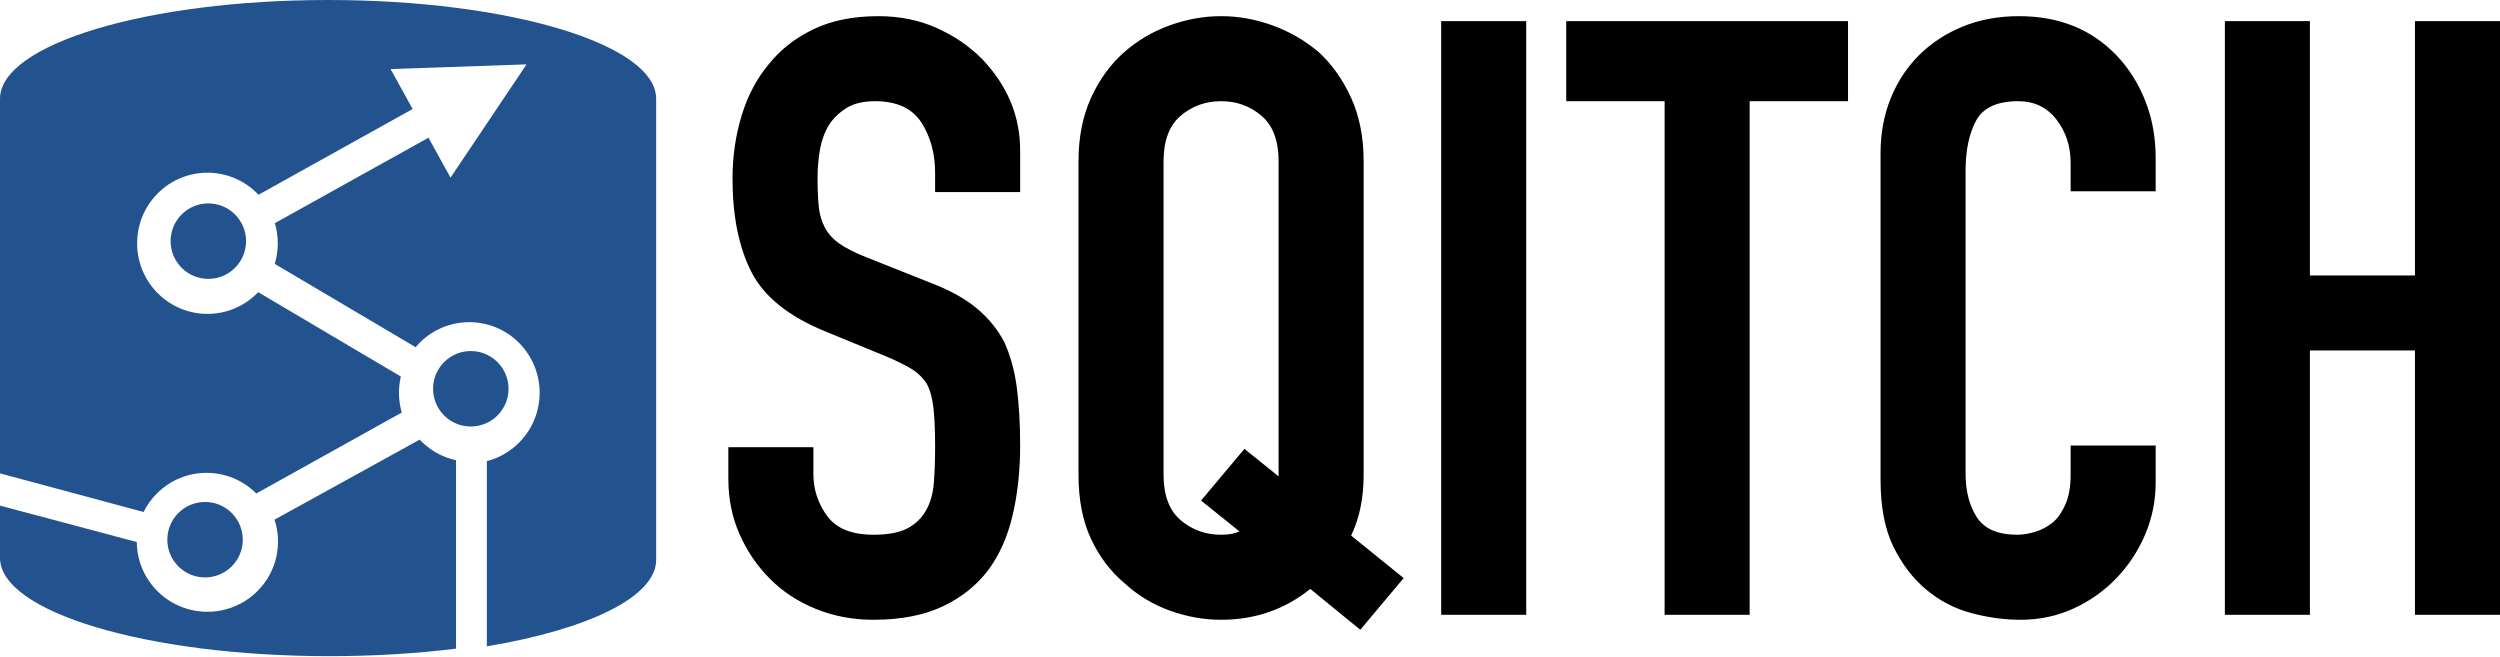
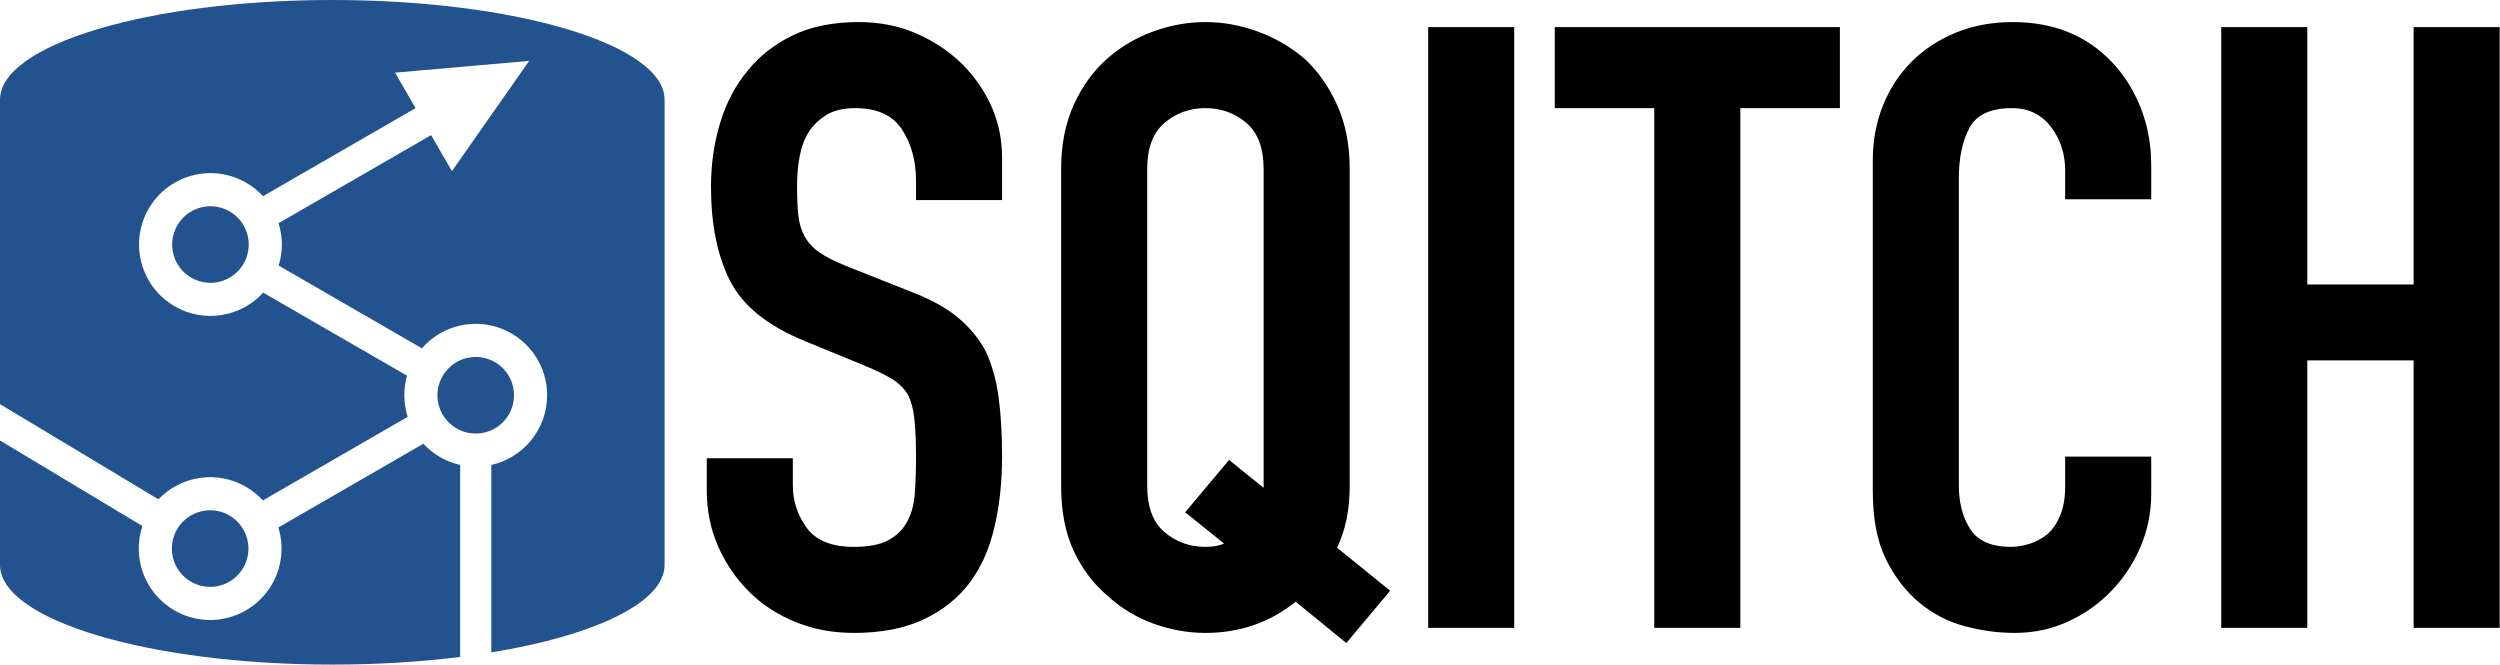
- <svg xmlns="http://www.w3.org/2000/svg" width="762px" height="200px" viewBox="0 0 762 200" version="1.1">
-   <g id="Logo" stroke="none" stroke-width="1" fill="none" fill-rule="evenodd">
-     <g id="masthead" transform="translate(-0, 0)">
-       <path d="M310.941,58.545 L285.021,58.545 L285.021,52.701 C285.021,46.771 283.624,41.646 280.828,37.326 C278.033,33.006 273.332,30.846 266.725,30.846 C263.167,30.846 260.287,31.524 258.085,32.879 C255.882,34.235 254.104,35.929 252.748,37.962 C251.393,40.164 250.461,42.663 249.953,45.458 C249.445,48.254 249.191,51.176 249.191,54.225 C249.191,57.783 249.318,60.748 249.572,63.119 C249.826,65.491 250.461,67.609 251.478,69.472 C252.494,71.336 253.976,72.945 255.925,74.301 C257.873,75.656 260.541,77.011 263.929,78.366 L283.751,86.244 C289.511,88.446 294.169,91.03 297.727,93.995 C301.285,96.959 304.08,100.39 306.113,104.286 C307.976,108.352 309.247,112.969 309.925,118.136 C310.602,123.303 310.941,129.19 310.941,135.797 C310.941,143.421 310.179,150.493 308.654,157.016 C307.129,163.538 304.673,169.086 301.285,173.661 C297.727,178.404 293.068,182.131 287.308,184.842 C281.548,187.552 274.518,188.908 266.216,188.908 C259.948,188.908 254.104,187.806 248.682,185.604 C243.261,183.402 238.602,180.352 234.706,176.456 C230.809,172.559 227.718,168.028 225.431,162.861 C223.144,157.694 222,152.061 222,145.962 L222,136.305 L247.92,136.305 L247.92,144.437 C247.92,149.181 249.318,153.458 252.113,157.27 C254.908,161.082 259.609,162.988 266.216,162.988 C270.621,162.988 274.052,162.352 276.508,161.082 C278.965,159.811 280.871,157.99 282.226,155.618 C283.581,153.246 284.386,150.409 284.64,147.105 C284.894,143.802 285.021,140.117 285.021,136.051 C285.021,131.308 284.852,127.411 284.513,124.362 C284.174,121.312 283.496,118.856 282.48,116.992 C281.294,115.129 279.727,113.604 277.779,112.418 C275.831,111.232 273.247,109.962 270.028,108.606 L251.478,100.983 C240.296,96.409 232.8,90.352 228.988,82.814 C225.176,75.275 223.271,65.83 223.271,54.479 C223.271,47.703 224.202,41.265 226.066,35.166 C227.929,29.068 230.725,23.816 234.452,19.411 C238.009,15.006 242.541,11.491 248.047,8.865 C253.553,6.239 260.118,4.926 267.741,4.926 C274.179,4.926 280.066,6.112 285.402,8.484 C290.739,10.856 295.355,13.99 299.252,17.886 C307.045,26.018 310.941,35.336 310.941,45.839 L310.941,58.545 Z M354.649,144.691 C354.649,150.959 356.386,155.576 359.859,158.541 C363.332,161.505 367.44,162.988 372.184,162.988 C374.555,162.988 376.419,162.649 377.774,161.971 L366.085,152.569 L379.299,136.814 L389.718,145.199 L389.718,49.143 C389.718,42.875 387.981,38.258 384.508,35.294 C381.035,32.329 376.927,30.846 372.184,30.846 C367.44,30.846 363.332,32.329 359.859,35.294 C356.386,38.258 354.649,42.875 354.649,49.143 L354.649,144.691 Z M328.729,49.143 C328.729,41.858 330,35.421 332.541,29.83 C335.082,24.239 338.471,19.581 342.706,15.854 C346.772,12.296 351.388,9.585 356.555,7.722 C361.722,5.858 366.932,4.926 372.184,4.926 C377.435,4.926 382.645,5.858 387.812,7.722 C392.979,9.585 397.68,12.296 401.915,15.854 C405.981,19.581 409.285,24.239 411.826,29.83 C414.367,35.421 415.638,41.858 415.638,49.143 L415.638,144.691 C415.638,151.807 414.367,157.99 411.826,163.242 L427.835,176.202 L414.621,191.957 L399.374,179.505 C391.581,185.774 382.518,188.908 372.184,188.908 C366.932,188.908 361.722,187.976 356.555,186.112 C351.388,184.249 346.772,181.454 342.706,177.726 C338.471,174.169 335.082,169.679 332.541,164.258 C330,158.837 328.729,152.315 328.729,144.691 L328.729,49.143 Z M439.271,187.383 L439.271,6.451 L465.191,6.451 L465.191,187.383 L439.271,187.383 Z M507.374,187.383 L507.374,30.846 L477.388,30.846 L477.388,6.451 L563.28,6.451 L563.28,30.846 L533.294,30.846 L533.294,187.383 L507.374,187.383 Z M657.049,135.797 L657.049,146.978 C657.049,152.569 655.991,157.863 653.873,162.861 C651.755,167.858 648.833,172.305 645.106,176.202 C641.379,180.098 637.016,183.19 632.019,185.477 C627.021,187.764 621.642,188.908 615.882,188.908 C610.969,188.908 605.972,188.23 600.889,186.875 C595.807,185.519 591.233,183.148 587.167,179.759 C583.101,176.371 579.755,172.009 577.129,166.672 C574.504,161.336 573.191,154.517 573.191,146.216 L573.191,46.602 C573.191,40.672 574.207,35.166 576.24,30.084 C578.273,25.002 581.153,20.597 584.88,16.87 C588.607,13.143 593.054,10.221 598.221,8.103 C603.388,5.985 609.106,4.926 615.374,4.926 C627.572,4.926 637.482,8.908 645.106,16.87 C648.833,20.766 651.755,25.383 653.873,30.719 C655.991,36.056 657.049,41.858 657.049,48.126 L657.049,58.291 L631.129,58.291 L631.129,49.651 C631.129,44.569 629.689,40.164 626.809,36.437 C623.929,32.71 620.033,30.846 615.12,30.846 C608.682,30.846 604.405,32.837 602.287,36.818 C600.169,40.799 599.111,45.839 599.111,51.938 L599.111,144.437 C599.111,149.689 600.254,154.094 602.541,157.651 C604.828,161.209 608.936,162.988 614.866,162.988 C616.56,162.988 618.381,162.691 620.329,162.098 C622.278,161.505 624.099,160.531 625.793,159.176 C627.318,157.821 628.588,155.957 629.605,153.585 C630.621,151.214 631.129,148.249 631.129,144.691 L631.129,135.797 L657.049,135.797 Z M678.141,187.383 L678.141,6.451 L704.061,6.451 L704.061,83.957 L736.08,83.957 L736.08,6.451 L762,6.451 L762,187.383 L736.08,187.383 L736.08,106.828 L704.061,106.828 L704.061,187.383 L678.141,187.383 Z" id="text" fill="#000000" fill-rule="nonzero" />
-       <path d="M71.632,65.368 C67.141,60.877 59.859,60.877 55.368,65.368 C50.877,69.859 50.877,77.141 55.368,81.632 C59.859,86.123 67.141,86.123 71.632,81.632 C76.123,77.141 76.123,69.859 71.632,65.368 L71.632,65.368 Z M151.632,110.368 C147.141,105.877 139.859,105.877 135.368,110.368 C130.877,114.859 130.877,122.141 135.368,126.632 C139.859,131.123 147.141,131.123 151.632,126.632 C156.123,122.141 156.123,114.859 151.632,110.368 L151.632,110.368 Z M70.632,156.368 C66.141,151.877 58.859,151.877 54.368,156.368 C49.877,160.859 49.877,168.141 54.368,172.632 C58.859,177.123 66.141,177.123 70.632,172.632 C75.123,168.141 75.123,160.859 70.632,156.368 L70.632,156.368 Z M1.42108547e-14,144.284 L43.766,156.056 C44.773,154.024 46.12,152.119 47.807,150.426 C56.175,142.027 69.74,142.024 78.111,150.417 L122.46,125.741 C121.425,122.168 121.331,118.378 122.178,114.766 L78.699,89.055 C78.597,89.162 78.494,89.267 78.39,89.372 C70.019,97.775 56.446,97.775 48.075,89.372 C39.704,80.969 39.704,67.346 48.075,58.943 C56.446,50.54 70.019,50.54 78.39,58.943 C78.527,59.081 78.662,59.22 78.795,59.361 L125.77,33.223 L119.047,21.049 L160.495,19.618 L137.321,54.142 L130.599,41.968 L83.781,68.018 L83.781,68.018 C84.977,72.064 84.963,76.393 83.741,80.432 L126.674,105.82 C127.056,105.368 127.46,104.928 127.885,104.501 C136.256,96.098 149.828,96.098 158.199,104.501 C166.57,112.904 166.57,126.527 158.199,134.93 C155.387,137.753 151.989,139.627 148.398,140.553 L148.398,197 C179.162,191.863 200,181.983 200,170.646 L200,30.114 C200,13.491 155.2,0 100,0 C44.8,0 1.42108547e-14,13.491 1.42108547e-14,30.114 L1.42108547e-14,144.284 Z M1.42108547e-14,154.108 L1.42108547e-14,170.038 C1.42108547e-14,186.577 44.982,200 100.407,200 C114.079,200 127.117,199.183 139,197.704 L139,140.276 C135.117,139.43 131.424,137.506 128.405,134.502 C128.238,134.337 128.075,134.169 127.916,134 L83.677,158.392 C86.115,165.813 84.369,174.298 78.439,180.197 C70.034,188.557 56.406,188.557 48.001,180.197 C43.84,176.058 41.739,170.646 41.698,165.222 L1.42108547e-14,154.108 Z" id="bug" fill="#22538E" />
+ <svg xmlns="http://www.w3.org/2000/svg" width="3852px" height="1024px" viewBox="0 0 3852 1024" version="1.1">
+   <g id="Sqitch" stroke="none" stroke-width="1" fill="none" fill-rule="evenodd">
+     <g id="masthead">
+       <path d="M640.276,166.6 L405.257,302.288 C397.885,294.276 389.19,287.231 379.263,281.5 C326.651,251.124 259.376,269.151 229,321.763 C198.624,374.375 216.651,441.65 269.263,472.026 C314.869,498.357 371.494,488.317 405.551,450.907 L627.179,578.864 C624.457,588.441 623,598.55 623,609 C623,620.599 624.795,631.778 628.123,642.276 L405.062,771.06 C398.051,763.387 389.825,756.586 380.46,750.959 C335.452,723.915 278.861,732.833 244.129,769.373 L7.10542736e-15,622.686 L0,153.6 C0,68.813 229.376,0 512,0 C794.624,0 1024,68.813 1024,153.6 L1024,870.4 C1024,928.568 916.044,979.217 757,1005.287 L757,716.374 C806.209,705.423 843,661.508 843,609 C843,548.249 793.751,499 733,499 C699.935,499 670.278,513.588 650.114,536.68 L429.384,409.242 C436.098,387.58 435.776,364.779 429.231,343.872 L664.276,208.169 L696.325,263.68 L815.332,93.806 L608.714,111.932 L640.276,166.6 Z M652.296,683.746 C667.194,699.824 686.837,711.442 709,716.374 L709,1012.205 C648.35,1019.803 581.799,1024 512,1024 C229.376,1024 0,955.187 0,870.4 L0,678.684 L219.407,810.517 C203.449,858.338 222.143,912.492 267.152,939.536 C319.226,970.825 386.805,953.975 418.094,901.901 C434.875,873.974 437.81,841.586 428.891,812.729 L652.296,683.746 Z M293.419,895.82 C265.488,879.038 256.451,842.791 273.233,814.86 C290.015,786.929 326.263,777.892 354.193,794.674 C382.124,811.457 391.161,847.704 374.379,875.634 C357.596,903.565 321.349,912.603 293.419,895.82 Z M792,609 C792,641.585 765.585,668 733,668 C700.415,668 674,641.585 674,609 C674,576.415 700.415,550 733,550 C765.585,550 792,576.415 792,609 Z M353.763,325.667 C381.982,341.96 391.651,378.044 375.358,406.263 C359.066,434.482 322.982,444.151 294.763,427.858 C266.544,411.566 256.875,375.482 273.167,347.263 C289.46,319.044 325.544,309.375 353.763,325.667 Z" id="sqitch-mark" fill="#22538E" />
+       <path d="M1544,308.3 L1411.4,308.3 L1411.4,278.4 C1411.4,248.067 1404.25,221.85 1389.95,199.75 C1375.65,177.65 1351.6,166.6 1317.8,166.6 C1299.6,166.6 1284.867,170.067 1273.6,177 C1262.333,183.933 1253.233,192.6 1246.3,203 C1239.367,214.267 1234.6,227.05 1232,241.35 C1229.4,255.65 1228.1,270.6 1228.1,286.2 C1228.1,304.4 1228.75,319.567 1230.05,331.7 C1231.35,343.833 1234.6,354.667 1239.8,364.2 C1245,373.733 1252.583,381.967 1262.55,388.9 C1272.517,395.833 1286.167,402.767 1303.5,409.7 L1404.9,450 C1434.367,461.267 1458.2,474.483 1476.4,489.65 C1494.6,504.817 1508.9,522.367 1519.3,542.3 C1528.833,563.1 1535.333,586.717 1538.8,613.15 C1542.267,639.583 1544,669.7 1544,703.5 C1544,742.5 1540.1,778.683 1532.3,812.05 C1524.5,845.417 1511.933,873.8 1494.6,897.2 C1476.4,921.467 1452.567,940.533 1423.1,954.4 C1393.633,968.267 1357.667,975.2 1315.2,975.2 C1283.133,975.2 1253.233,969.567 1225.5,958.3 C1197.767,947.033 1173.933,931.433 1154,911.5 C1134.067,891.567 1118.25,868.383 1106.55,841.95 C1094.85,815.517 1089,786.7 1089,755.5 L1089,706.1 L1221.6,706.1 L1221.6,747.7 C1221.6,771.967 1228.75,793.85 1243.05,813.35 C1257.35,832.85 1281.4,842.6 1315.2,842.6 C1337.733,842.6 1355.283,839.35 1367.85,832.85 C1380.417,826.35 1390.167,817.033 1397.1,804.9 C1404.033,792.767 1408.15,778.25 1409.45,761.35 C1410.75,744.45 1411.4,725.6 1411.4,704.8 C1411.4,680.533 1410.533,660.6 1408.8,645 C1407.067,629.4 1403.6,616.833 1398.4,607.3 C1392.333,597.767 1384.317,589.967 1374.35,583.9 C1364.383,577.833 1351.167,571.333 1334.7,564.4 L1239.8,525.4 C1182.6,502 1144.25,471.017 1124.75,432.45 C1105.25,393.883 1095.5,345.567 1095.5,287.5 C1095.5,252.833 1100.267,219.9 1109.8,188.7 C1119.333,157.5 1133.633,130.633 1152.7,108.1 C1170.9,85.567 1194.083,67.583 1222.25,54.15 C1250.417,40.717 1284,34 1323,34 C1355.934,34 1386.05,40.067 1413.35,52.2 C1440.65,64.333 1464.267,80.367 1484.2,100.3 C1524.067,141.9 1544,189.566 1544,243.3 L1544,308.3 Z M1767.6,749 C1767.6,781.067 1776.483,804.683 1794.25,819.85 C1812.017,835.017 1833.033,842.6 1857.3,842.6 C1869.433,842.6 1878.967,840.867 1885.9,837.4 L1826.1,789.3 L1893.7,708.7 L1947,751.6 L1947,260.2 C1947,228.133 1938.117,204.517 1920.35,189.35 C1902.583,174.183 1881.567,166.6 1857.3,166.6 C1833.033,166.6 1812.017,174.183 1794.25,189.35 C1776.483,204.517 1767.6,228.133 1767.6,260.2 L1767.6,749 Z M1635,260.2 C1635,222.933 1641.5,190 1654.5,161.4 C1667.5,132.8 1684.833,108.967 1706.5,89.9 C1727.3,71.7 1750.917,57.833 1777.35,48.3 C1803.783,38.767 1830.433,34 1857.3,34 C1884.167,34 1910.817,38.767 1937.25,48.3 C1963.683,57.833 1987.733,71.7 2009.4,89.9 C2030.2,108.967 2047.1,132.8 2060.1,161.4 C2073.1,190 2079.6,222.933 2079.6,260.2 L2079.6,749 C2079.6,785.4 2073.1,817.033 2060.1,843.9 L2142,910.2 L2074.4,990.8 L1996.4,927.1 C1956.533,959.167 1910.167,975.2 1857.3,975.2 C1830.433,975.2 1803.783,970.433 1777.35,960.9 C1750.917,951.367 1727.3,937.067 1706.5,918 C1684.833,899.8 1667.5,876.833 1654.5,849.1 C1641.5,821.367 1635,788 1635,749 L1635,260.2 Z M2200.5,967.4 L2200.5,41.8 L2333.1,41.8 L2333.1,967.4 L2200.5,967.4 Z M2548.9,967.4 L2548.9,166.6 L2395.5,166.6 L2395.5,41.8 L2834.9,41.8 L2834.9,166.6 L2681.5,166.6 L2681.5,967.4 L2548.9,967.4 Z M3314.6,703.5 L3314.6,760.7 C3314.6,789.3 3309.183,816.383 3298.35,841.95 C3287.517,867.517 3272.567,890.267 3253.5,910.2 C3234.433,930.133 3212.117,945.95 3186.55,957.65 C3160.983,969.35 3133.467,975.2 3104,975.2 C3078.867,975.2 3053.3,971.733 3027.3,964.8 C3001.3,957.867 2977.9,945.733 2957.1,928.4 C2936.3,911.067 2919.183,888.75 2905.75,861.45 C2892.317,834.15 2885.6,799.267 2885.6,756.8 L2885.6,247.2 C2885.6,216.867 2890.8,188.7 2901.2,162.7 C2911.6,136.7 2926.333,114.167 2945.4,95.1 C2964.467,76.033 2987.217,61.083 3013.65,50.25 C3040.083,39.417 3069.333,34 3101.4,34 C3163.8,34 3214.5,54.366 3253.5,95.1 C3272.567,115.033 3287.517,138.65 3298.35,165.95 C3309.183,193.25 3314.6,222.933 3314.6,255 L3314.6,307 L3182,307 L3182,262.8 C3182,236.8 3174.633,214.267 3159.9,195.2 C3145.167,176.133 3125.233,166.6 3100.1,166.6 C3067.166,166.6 3045.283,176.783 3034.45,197.15 C3023.617,217.517 3018.2,243.3 3018.2,274.5 L3018.2,747.7 C3018.2,774.567 3024.05,797.1 3035.75,815.3 C3047.45,833.5 3068.467,842.6 3098.8,842.6 C3107.467,842.6 3116.783,841.083 3126.75,838.05 C3136.717,835.017 3146.033,830.033 3154.7,823.1 C3162.5,816.167 3169,806.633 3174.2,794.5 C3179.4,782.367 3182,767.2 3182,749 L3182,703.5 L3314.6,703.5 Z M3422.5,967.4 L3422.5,41.8 L3555.1,41.8 L3555.1,438.3 L3718.9,438.3 L3718.9,41.8 L3851.5,41.8 L3851.5,967.4 L3718.9,967.4 L3718.9,555.3 L3555.1,555.3 L3555.1,967.4 L3422.5,967.4 Z" id="sqitch-text" fill="#000000" fill-rule="nonzero" />
    </g>
  </g>
</svg>
